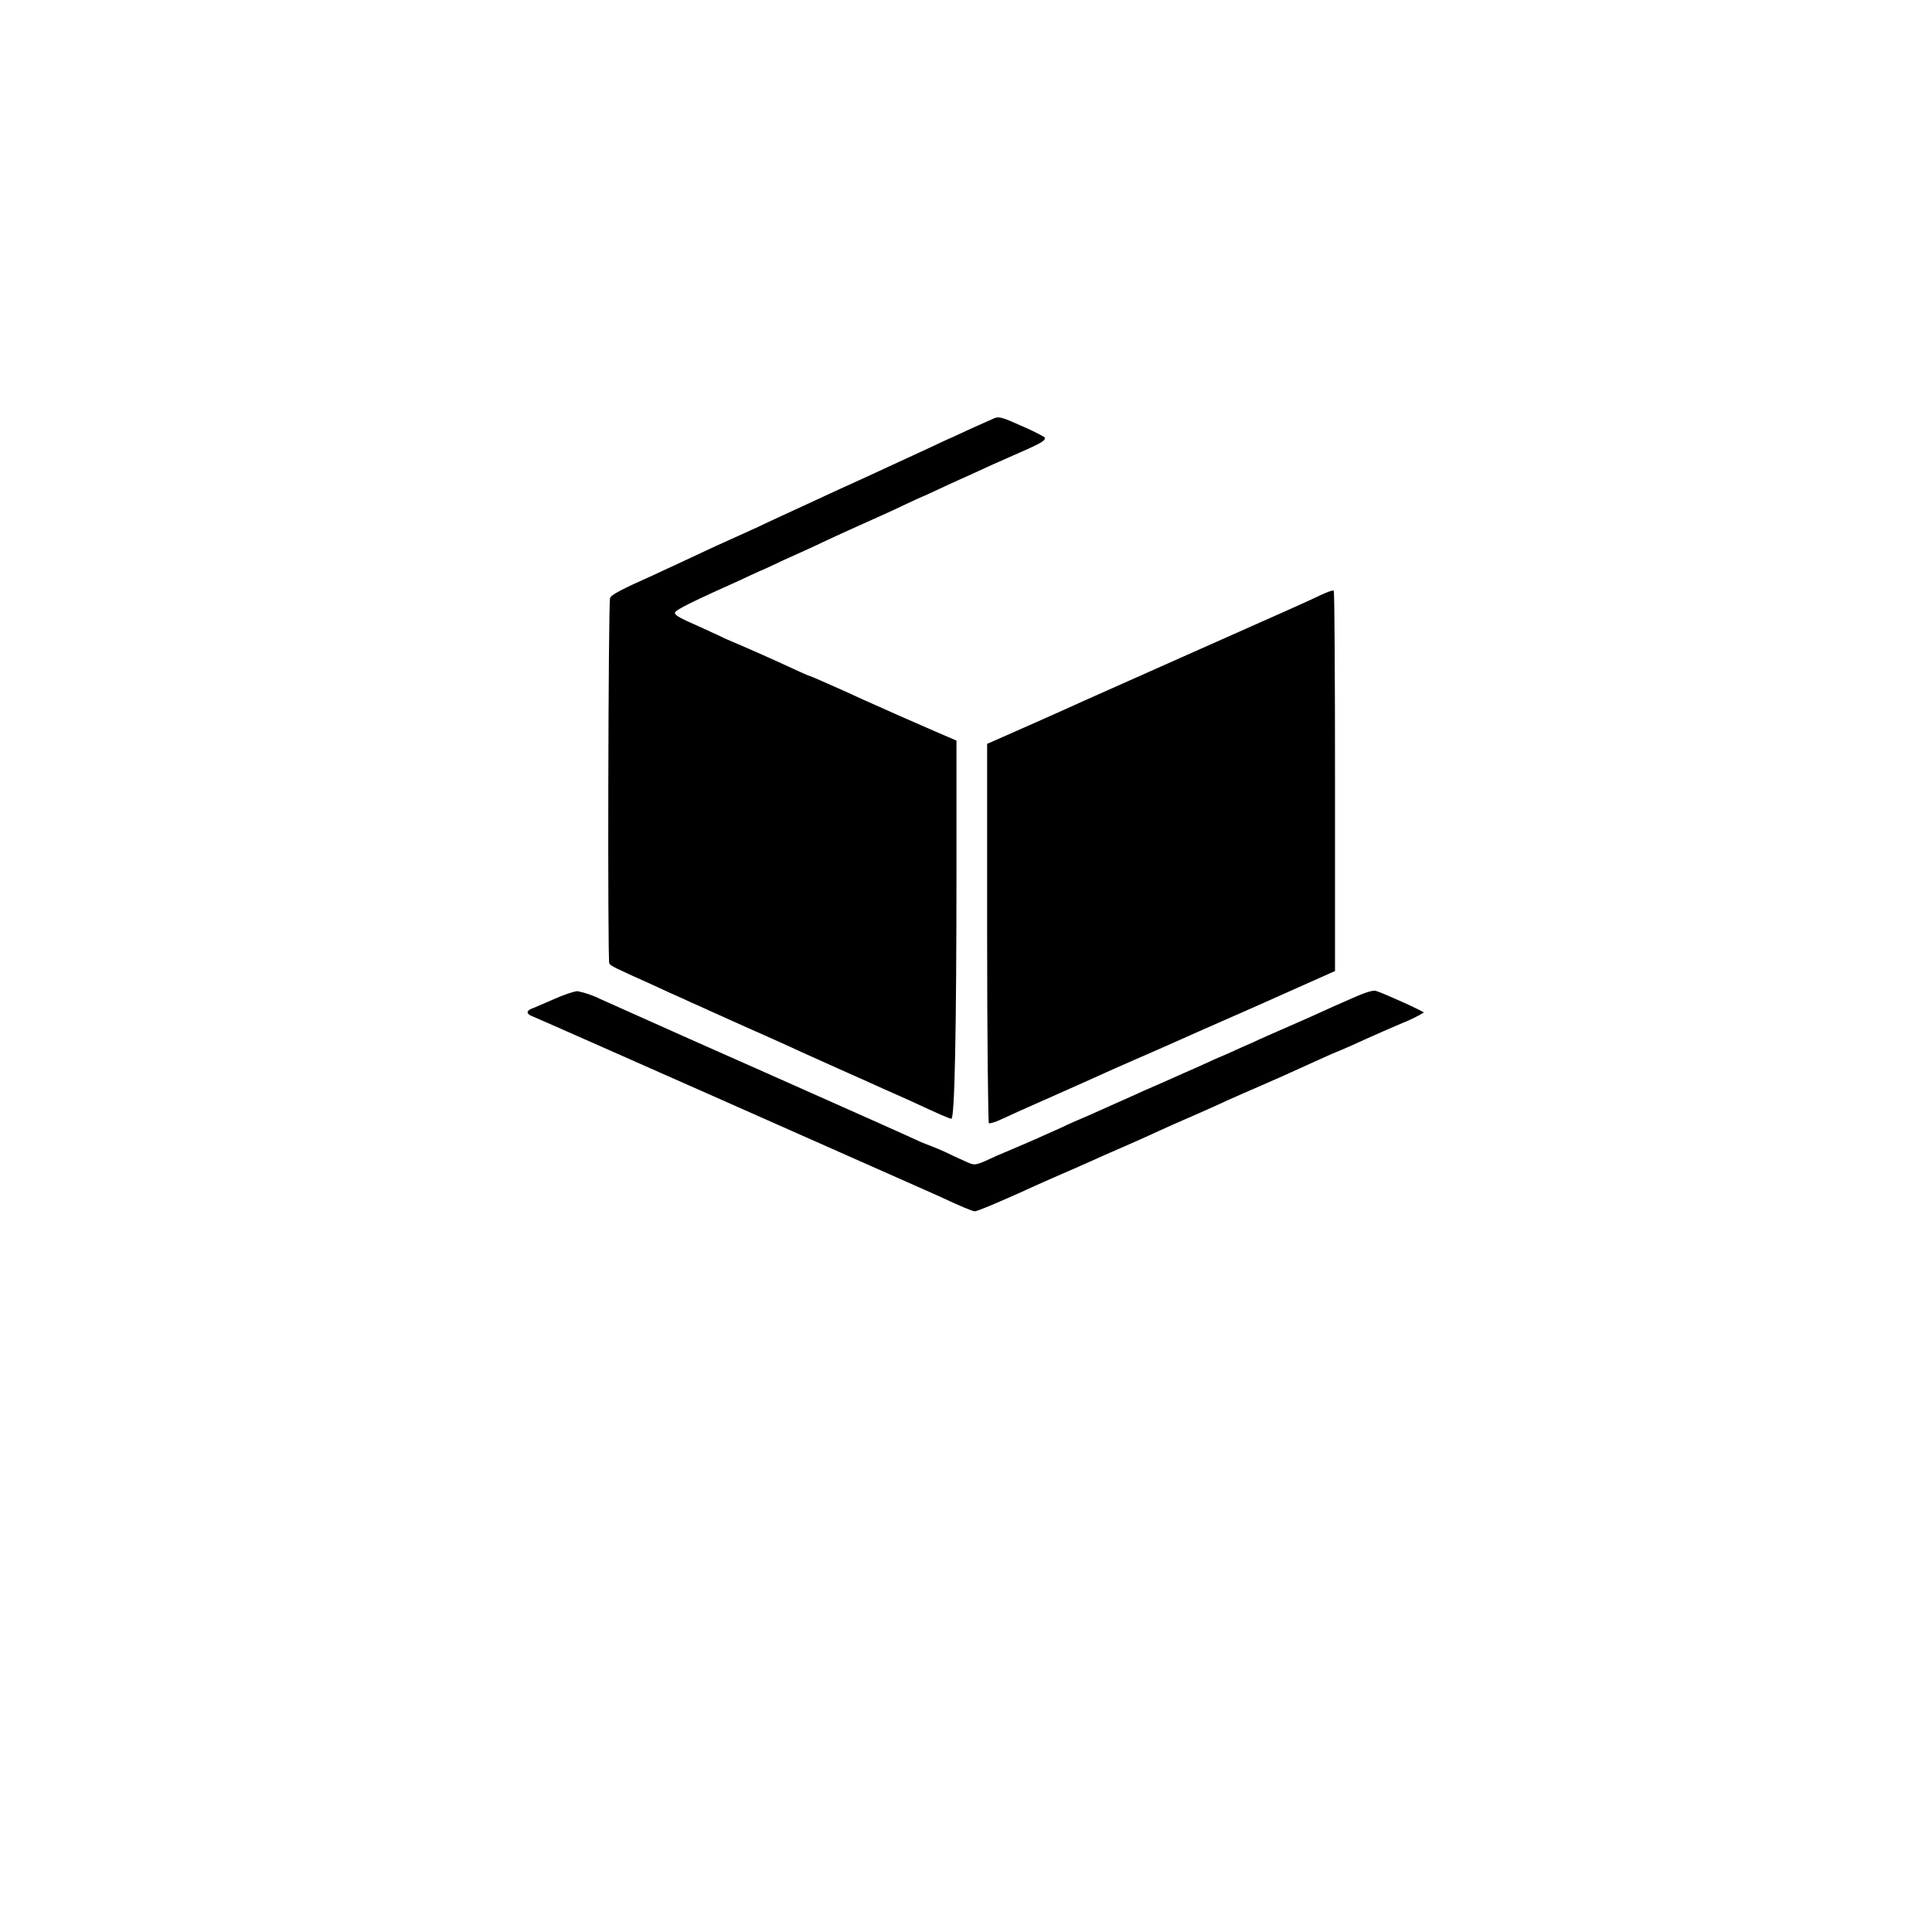
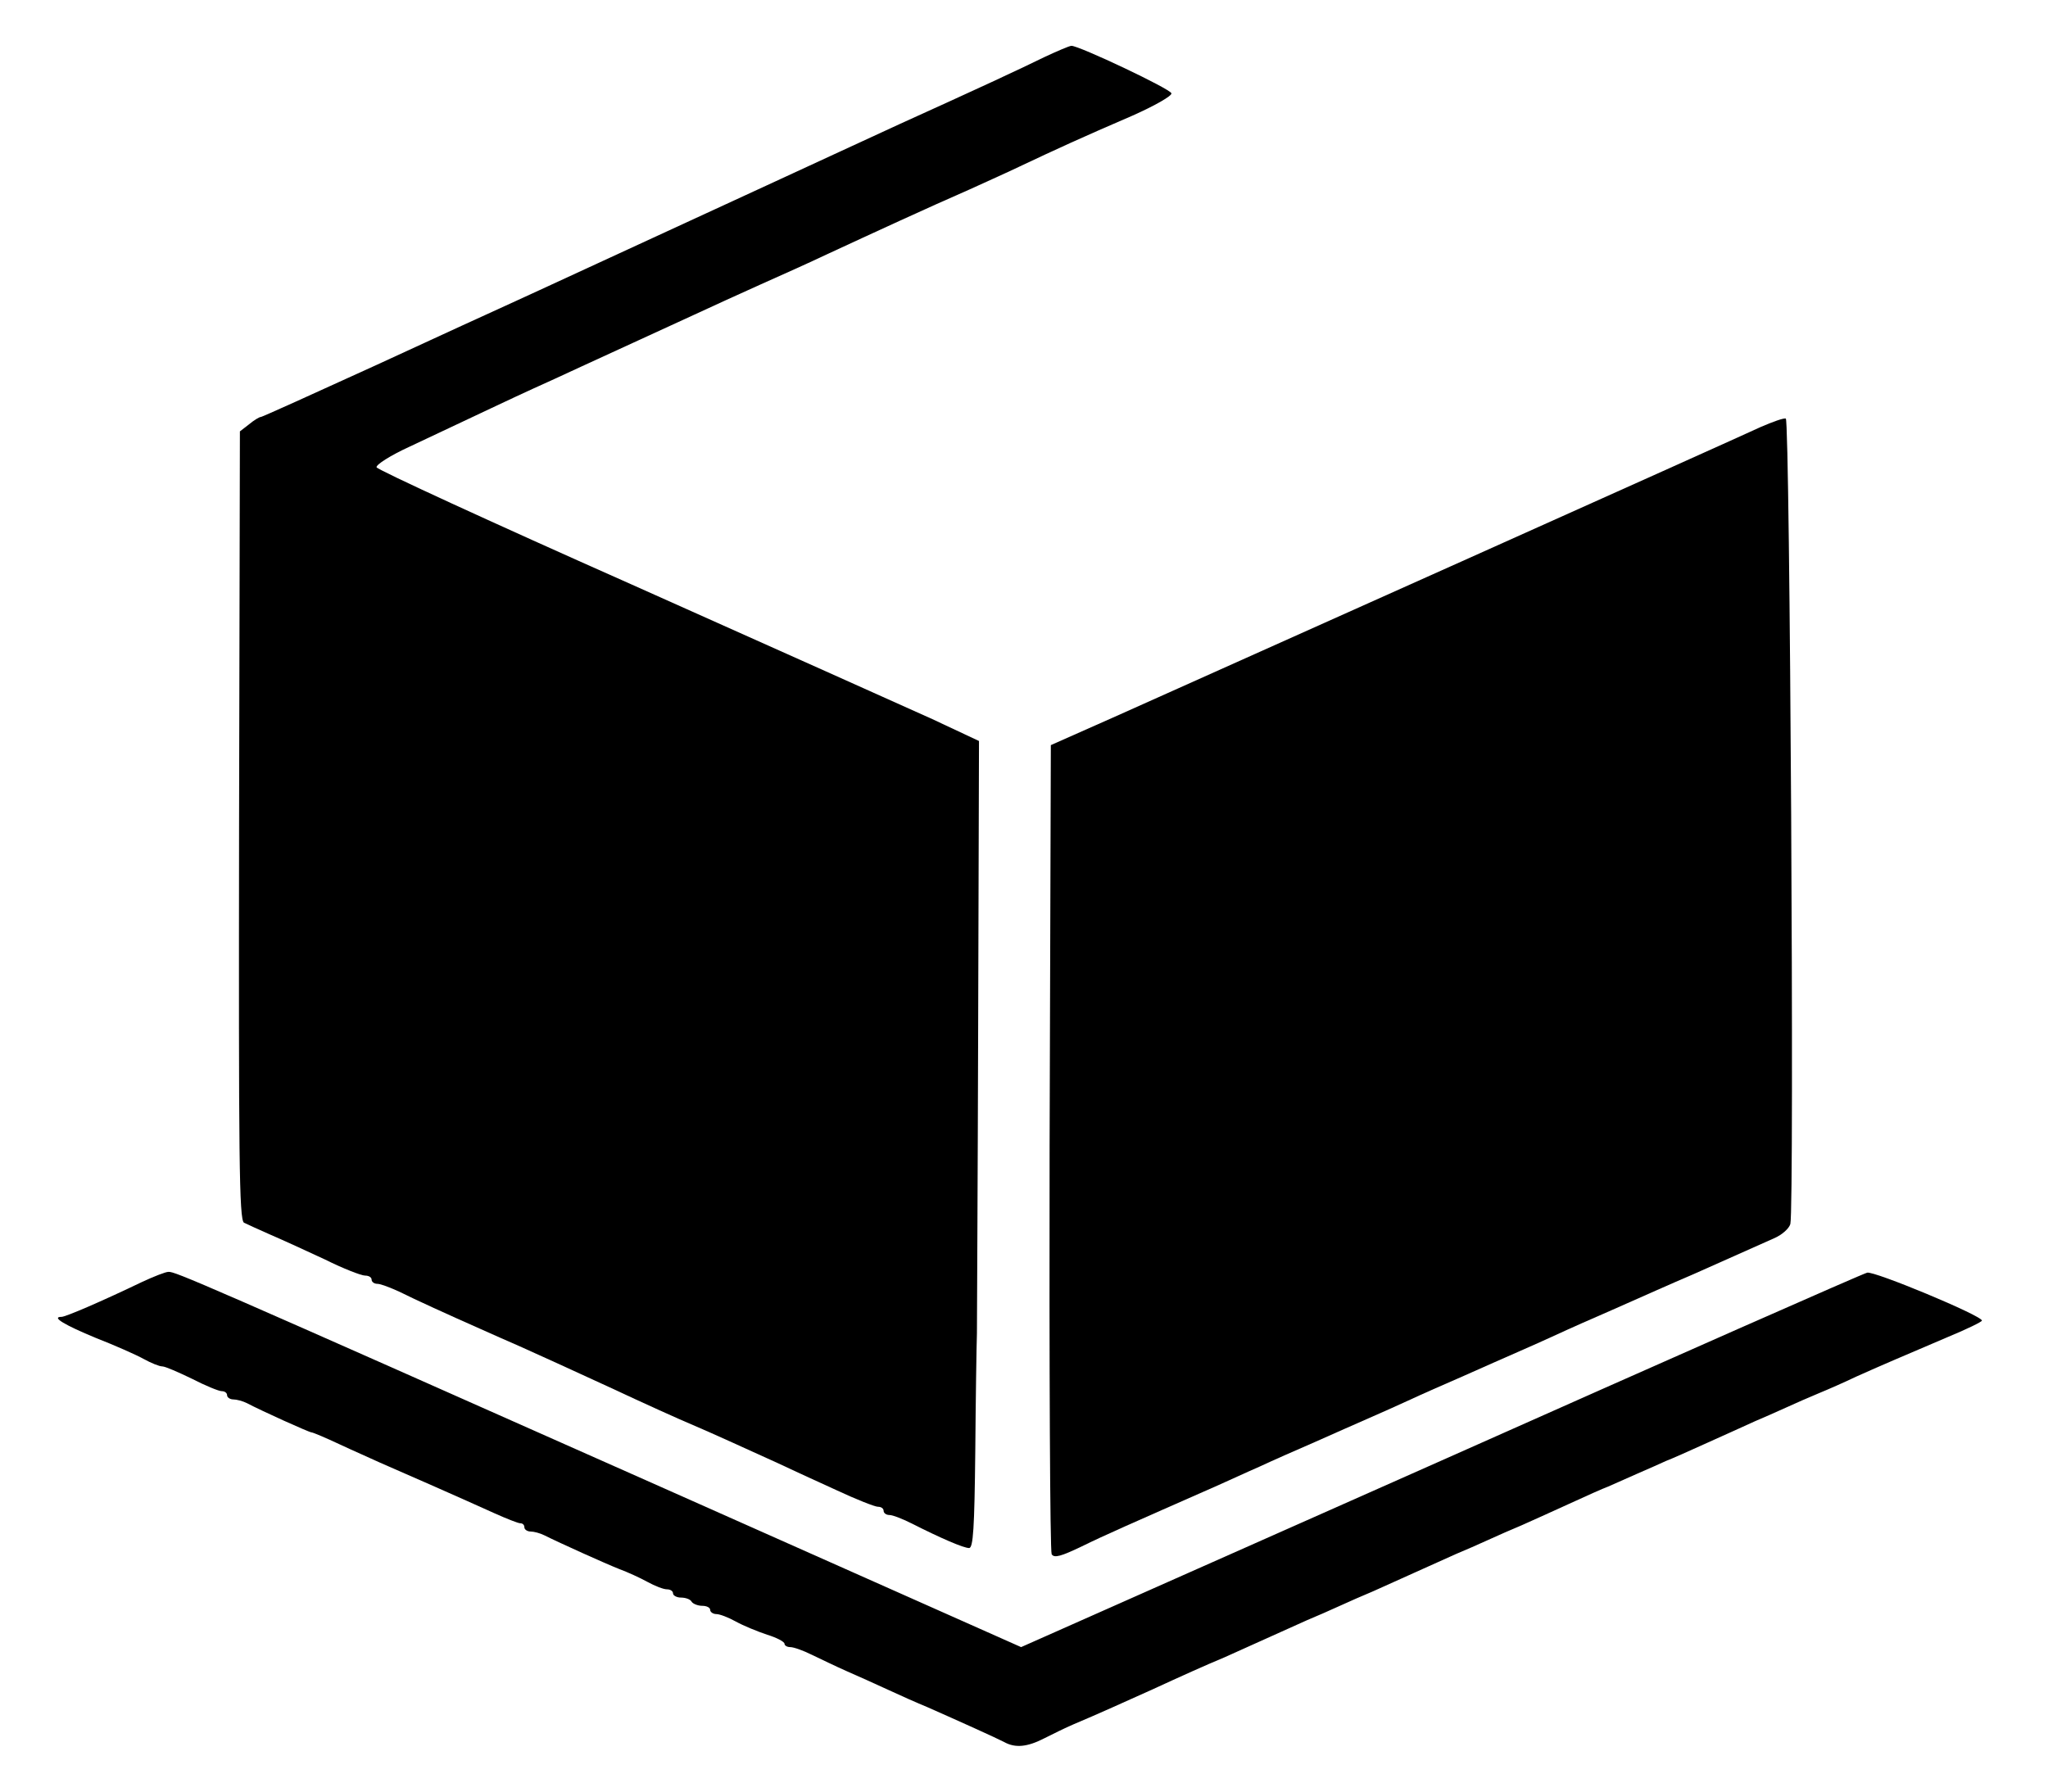
- <svg xmlns="http://www.w3.org/2000/svg" width="30" height="30" viewBox="0 0 30 30">
-   <path d="M15.445 6.492c-.093.04-.398.176-.64.29-.11.046-.278.128-.38.175-.105.047-.378.176-.609.281-.23.106-.488.227-.57.262-.082.035-.34.156-.57.262-.516.238-.762.351-.977.453-.09.039-.351.16-.586.265-.71.332-.867.403-.957.446-.508.226-.672.312-.683.363-.028.094-.04 5.633-.012 5.672.023.039.098.074.664.328.164.078.375.172.465.211.09.043.219.102.285.129.066.031.195.09.285.129.09.043.29.129.434.195.152.067.547.242.886.399.34.152.805.363 1.036.464.23.106.496.22.586.262.523.242.64.293.671.293.051 0 .079-1.367.079-3.902V11.5l-.325-.14a84.47 84.47 0 0 1-1.132-.5c-.262-.122-.801-.36-.81-.36-.01 0-.085-.031-.17-.07a34.928 34.928 0 0 0-1.142-.508c-.12-.059-.304-.14-.414-.192-.3-.132-.37-.171-.379-.21-.011-.032.157-.122.633-.34.117-.051.293-.133.39-.176.102-.05.231-.106.286-.133.059-.023.23-.101.375-.172.152-.066.332-.152.406-.183l.375-.176c.133-.059.34-.156.465-.211.121-.055.38-.168.567-.258.187-.09.343-.16.347-.16.008 0 .153-.07.332-.152.176-.082.324-.149.328-.149a40.176 40.176 0 0 1 .86-.387c.34-.148.414-.195.37-.238a3.605 3.605 0 0 0-.362-.176c-.278-.125-.34-.144-.407-.117Zm0 0" />
-   <path d="M20.504 9.242c-.262.125-.442.203-2.078.93l-1.606.715c-.191.09-1.347.601-1.422.633l-.07.03v2.938c0 1.617.016 2.946.027 2.953.012.008.098-.015.188-.058.09-.043.453-.207.809-.363.351-.157.699-.31.761-.34.067-.032.29-.13.496-.22.207-.089.461-.202.57-.25.11-.05.727-.323 1.376-.608l1.175-.524v-2.95c0-1.62-.007-2.952-.02-2.956-.015-.012-.105.023-.206.07Zm0 0" />
-   <path d="M20.98 15.508c-.18.078-.375.164-.43.191-.058.028-.288.13-.51.227-.224.097-.481.21-.571.254-.09.039-.274.12-.403.18a9.818 9.818 0 0 0-.406.18c-.187.085-.34.148-.676.3-.132.055-.312.137-.406.18-.187.085-.336.148-.672.3-.133.055-.32.137-.414.184-.406.183-.515.23-.691.305l-.32.136c-.32.149-.333.153-.434.114-.05-.024-.207-.09-.34-.157a4.41 4.41 0 0 0-.266-.113c-.004 0-.07-.027-.14-.055-.07-.035-1.156-.52-2.422-1.082a436.884 436.884 0 0 1-2.559-1.14 1.415 1.415 0 0 0-.351-.121c-.051 0-.223.058-.38.129-.163.07-.32.14-.347.148-.027.012-.05.035-.05.05 0 .02.023.04.05.052.047.015 5.988 2.648 6.313 2.793.375.175.547.246.582.246.039 0 .316-.118.703-.29.09-.042.332-.152.539-.242.207-.09.45-.195.543-.238.09-.043.332-.148.539-.238.207-.09.45-.2.539-.242.09-.043.332-.149.54-.239.206-.09.448-.199.538-.242.094-.043.336-.148.543-.238.207-.09.461-.203.57-.254.106-.05.329-.148.493-.223.168-.066.402-.172.527-.23.121-.055.379-.168.562-.246a2.27 2.27 0 0 0 .336-.164c-.004-.02-.625-.301-.742-.336-.043-.016-.168.023-.387.12Zm0 0" />
+ <svg xmlns="http://www.w3.org/2000/svg" version="1.0" width="50px" viewBox="0 0 496 434">
+   <path d="M253 13.8c-6.3 3.1-16.9 8-35 16.2-6.9 3.2-21.5 9.9-32.5 15-30 13.8-57.4 26.5-62.5 28.8-2.5 1.1-16.8 7.7-31.8 14.6-15.1 6.9-27.7 12.6-28 12.6-.4 0-1.7.8-2.9 1.8l-2.2 1.7-.2 95.5c-.1 80.5 0 95.5 1.2 96.2.8.4 3.7 1.7 6.4 2.9 2.8 1.2 8.7 3.9 13.2 6 4.4 2.2 8.8 3.9 9.7 3.9.9 0 1.6.4 1.6 1 0 .5.6 1 1.4 1 .8 0 3.1.9 5.3 1.9 4 2 11.7 5.5 19.6 9 2.6 1.2 6.8 3 9.5 4.2 5.1 2.3 12.4 5.6 21.7 9.9 9 4.2 16.5 7.6 21 9.5 4.2 1.8 11 4.9 19.8 8.9 2.8 1.3 9.2 4.3 14.1 6.5 4.9 2.3 9.5 4.1 10.2 4.1.8 0 1.4.4 1.4 1 0 .5.6 1 1.4 1 .8 0 3.1.9 5.3 2 7.3 3.7 12.7 6 14 6 1 0 1.3-4.8 1.5-23.3.1-12.7.3-25.7.4-28.7 0-3 .2-36.6.3-74.5l.2-69-11.3-5.3c-6.2-2.8-39-17.5-72.8-32.6-33.8-15-61.6-27.8-61.8-28.4-.2-.6 3.4-2.9 8-5 17.2-8.1 25.4-12 29.8-14 2.5-1.1 7.9-3.6 12-5.5s10.2-4.7 13.5-6.2c3.3-1.5 9.4-4.3 13.5-6.2 4.1-1.9 11.3-5.2 16-7.3 4.7-2.1 12.1-5.4 16.5-7.5 10.8-5 24-11.1 34.3-15.6 2.6-1.2 8-3.6 12-5.5 9.1-4.3 15.2-7.1 27.5-12.4 5.4-2.4 9.6-4.8 9.4-5.4-.3-1.1-22.3-11.5-24.2-11.5-.5 0-3.5 1.3-6.5 2.7z" />
+   <path d="M426.5 103.4c-7.5 3.5-129.4 58.1-156 70l-16 7.1-.3 97.3c-.1 53.6.1 97.9.5 98.7.6 1 2.3.5 7.3-1.9 5.7-2.8 11-5.1 33-14.8 2.5-1.1 7-3.2 10-4.5 3-1.4 9.1-4.1 13.5-6 11.2-5 16.2-7.1 22.5-10 3-1.4 9.1-4.1 13.5-6 11.2-5 16.2-7.1 22.5-10 3-1.4 9.1-4.1 13.5-6 7.7-3.4 13.7-6.1 20-8.8 11-4.9 16.4-7.3 19.3-8.6 1.8-.8 3.5-2.3 3.8-3.4 1-4-.1-194.8-1.1-195.1-.5-.2-3.2.8-6 2z" />
+   <path d="M34.5 310.5c-10 4.8-18.6 8.5-19.6 8.5-2.6 0 .8 2 8.3 5.1 4.6 1.8 9.8 4.1 11.6 5.1 1.8 1 3.8 1.8 4.5 1.8.7 0 3.9 1.4 7.2 3 3.3 1.7 6.5 3 7.2 3 .7 0 1.3.4 1.3 1 0 .5.7 1 1.5 1s2.3.4 3.3.9c3.4 1.8 15.1 7.1 15.7 7.1.3 0 3.4 1.3 6.8 2.9 3.4 1.6 7.8 3.5 9.7 4.4 6 2.6 20.1 8.8 27.8 12.3 2.9 1.3 5.7 2.4 6.2 2.4.6 0 1 .4 1 1 0 .5.7 1 1.5 1s2.3.4 3.3.9c3.8 1.9 14.9 6.9 18.2 8.2 1.9.7 5 2.1 6.8 3.1 1.8 1 3.9 1.8 4.7 1.8.8 0 1.5.4 1.5 1 0 .5.9 1 1.9 1 1.1 0 2.3.4 2.6 1 .3.5 1.5 1 2.6 1 1 0 1.9.4 1.9 1 0 .5.7 1 1.5 1s2.9.8 4.7 1.8c1.8 1 5.2 2.4 7.6 3.2 2.3.7 4.2 1.7 4.2 2.2 0 .4.6.8 1.4.8.8 0 3.1.8 5.3 1.9 2.1 1 5.8 2.8 8.3 3.9 2.5 1.1 7 3.1 10 4.5s7.3 3.3 9.5 4.2c7.7 3.4 17 7.6 18.7 8.5 2.7 1.5 5.6 1.2 9.7-.9 2-1 5.2-2.6 7.1-3.4 5.5-2.3 13-5.7 19-8.4 7.4-3.4 12.7-5.8 17.5-7.8 2.2-1 6.7-3 10-4.5s7.8-3.5 10-4.5c2.2-.9 5.8-2.5 8-3.5s5.8-2.6 8-3.5c2.2-1 6.7-3 10-4.5s7.8-3.5 10-4.5c2.2-.9 5.8-2.5 8-3.5s5.8-2.6 8-3.5c2.2-1 7.4-3.3 11.5-5.2 4.1-1.9 8.4-3.8 9.5-4.2 1.1-.5 4.3-1.9 7-3.1 2.8-1.2 5.9-2.6 7-3.1 1.1-.4 5.6-2.4 10-4.4 4.4-2 9.6-4.3 11.5-5.2 1.9-.8 5.3-2.3 7.5-3.3s5.8-2.6 8-3.5c2.2-.9 6.3-2.7 9-4 6-2.7 11.2-4.9 22.2-9.6 4.6-1.9 8.3-3.7 8.3-4 0-1.2-26.2-12.1-27.8-11.6-1 .2-47.4 20.7-103.3 45.6L247.3 399l-87.9-39.1C47.8 310.3 42.4 308 40.8 308.1c-.7 0-3.5 1.1-6.3 2.4z" />
</svg>
